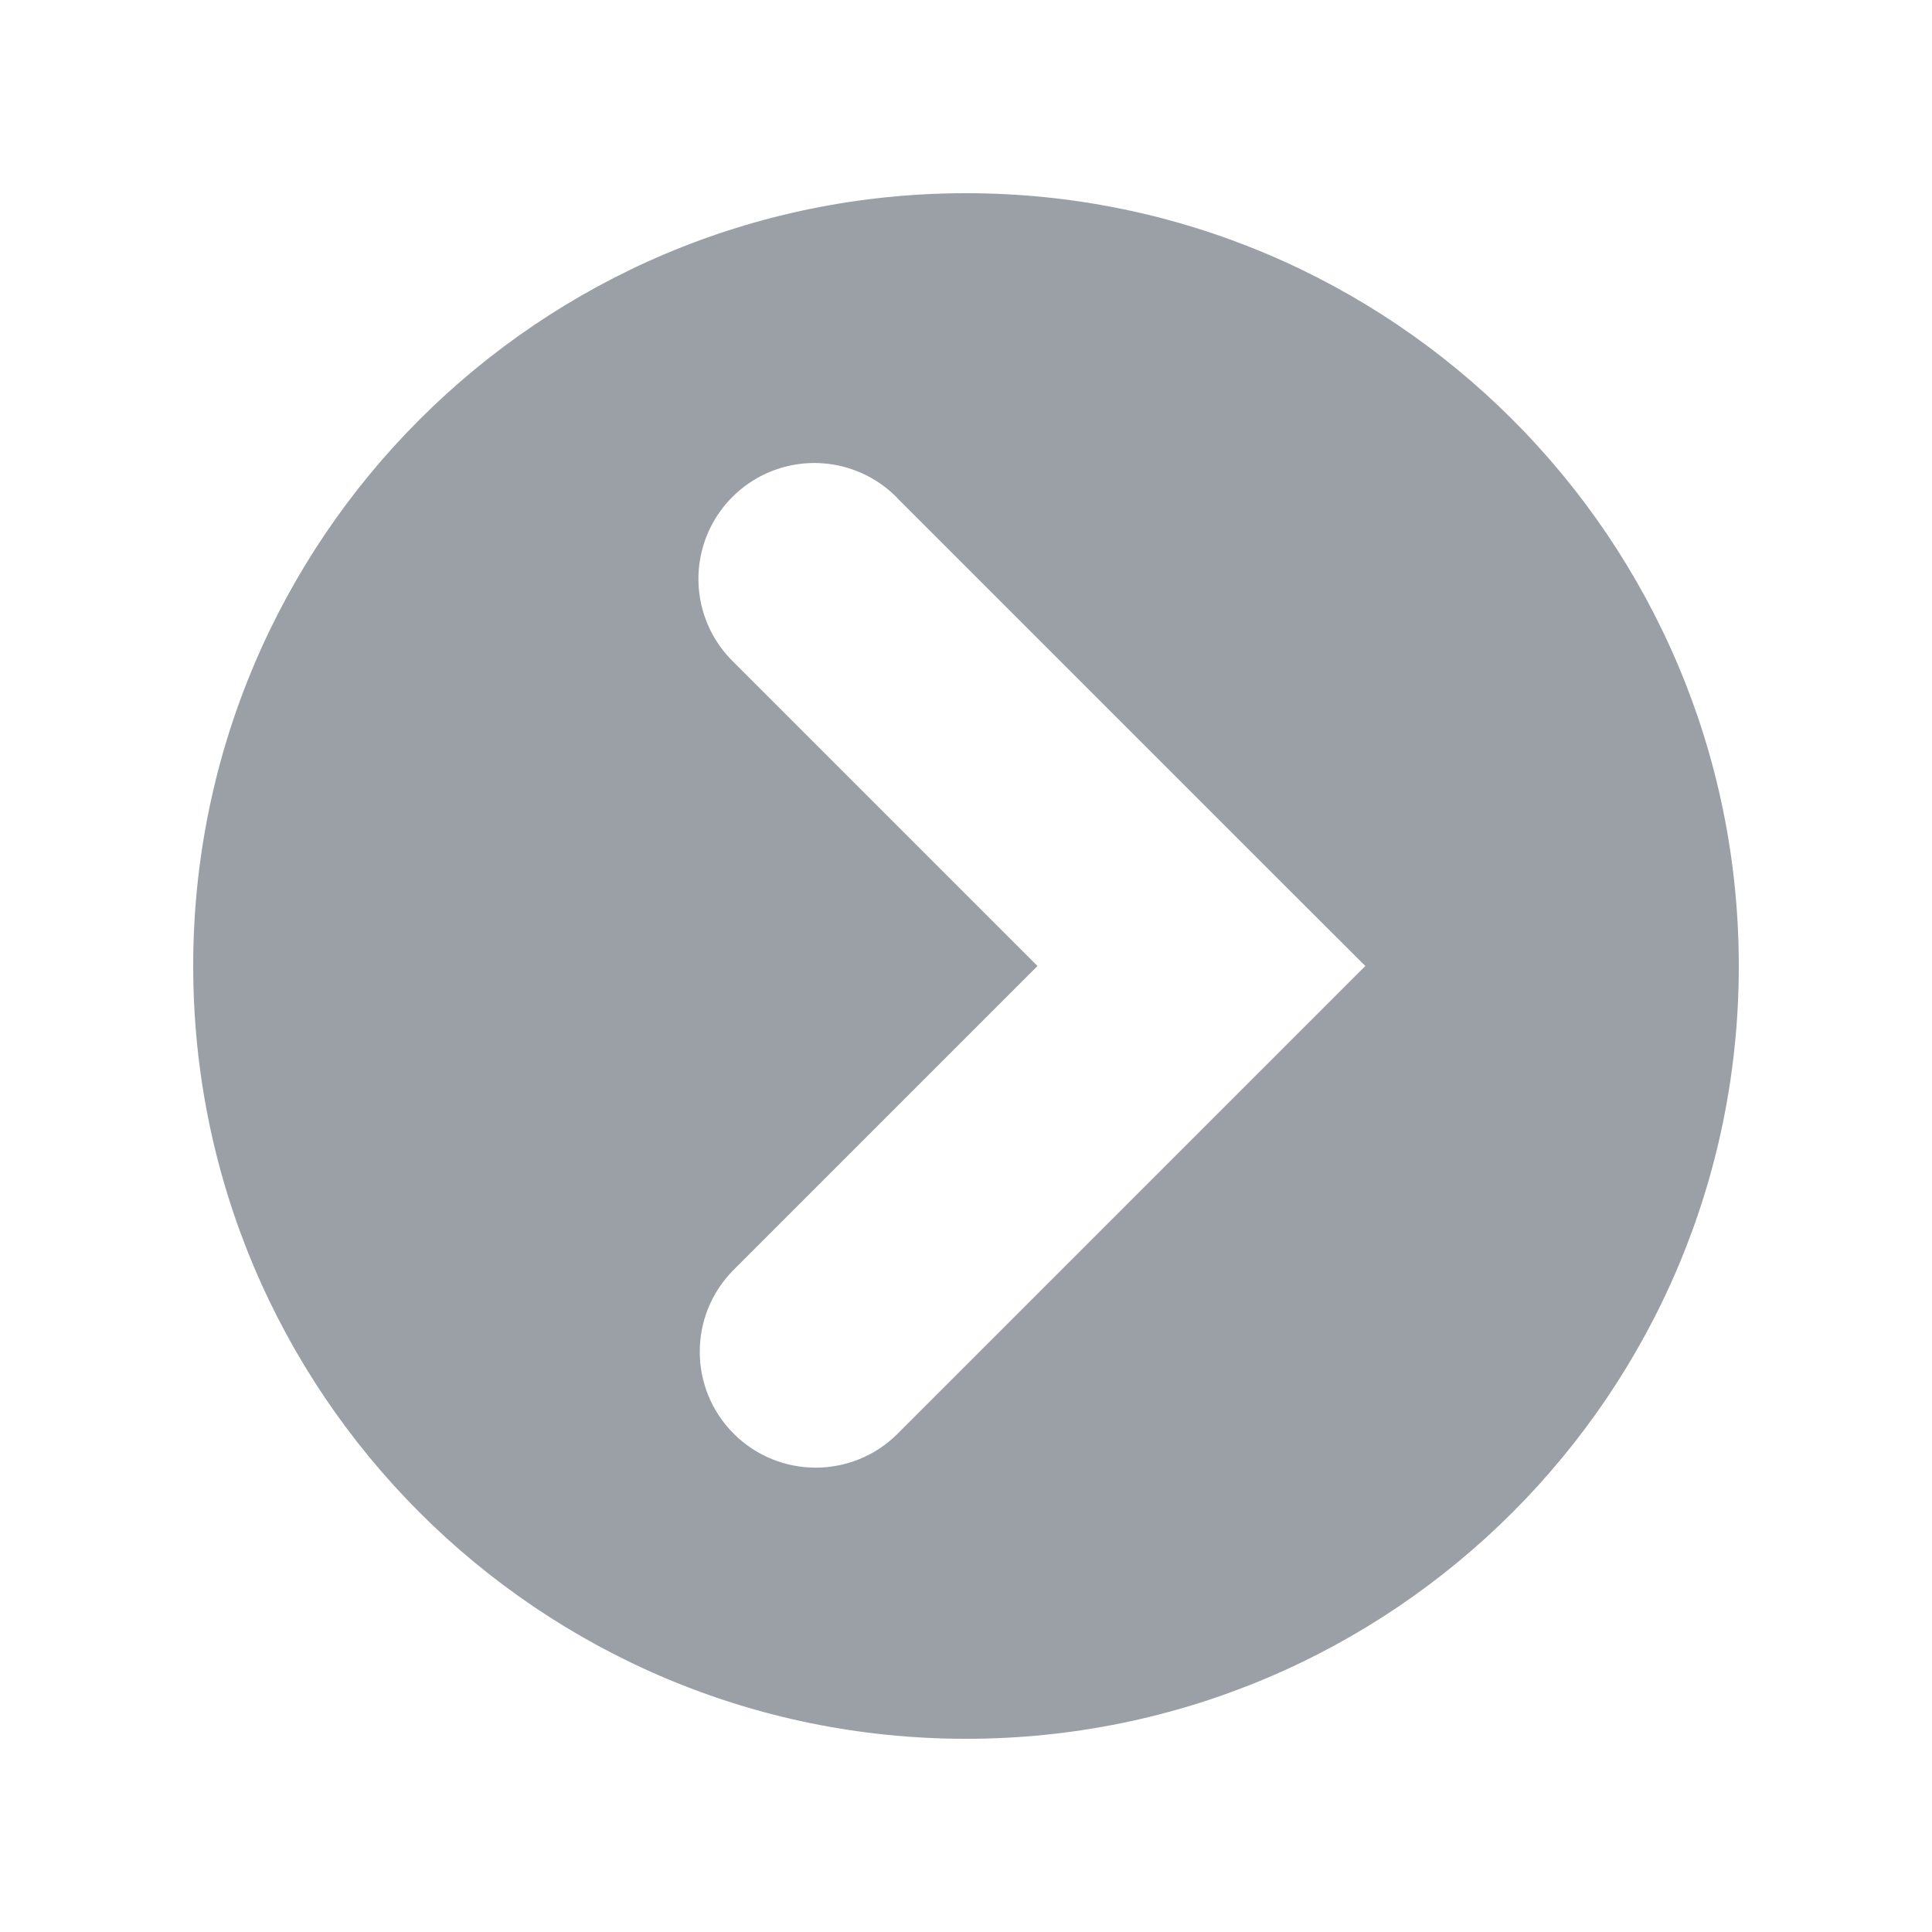
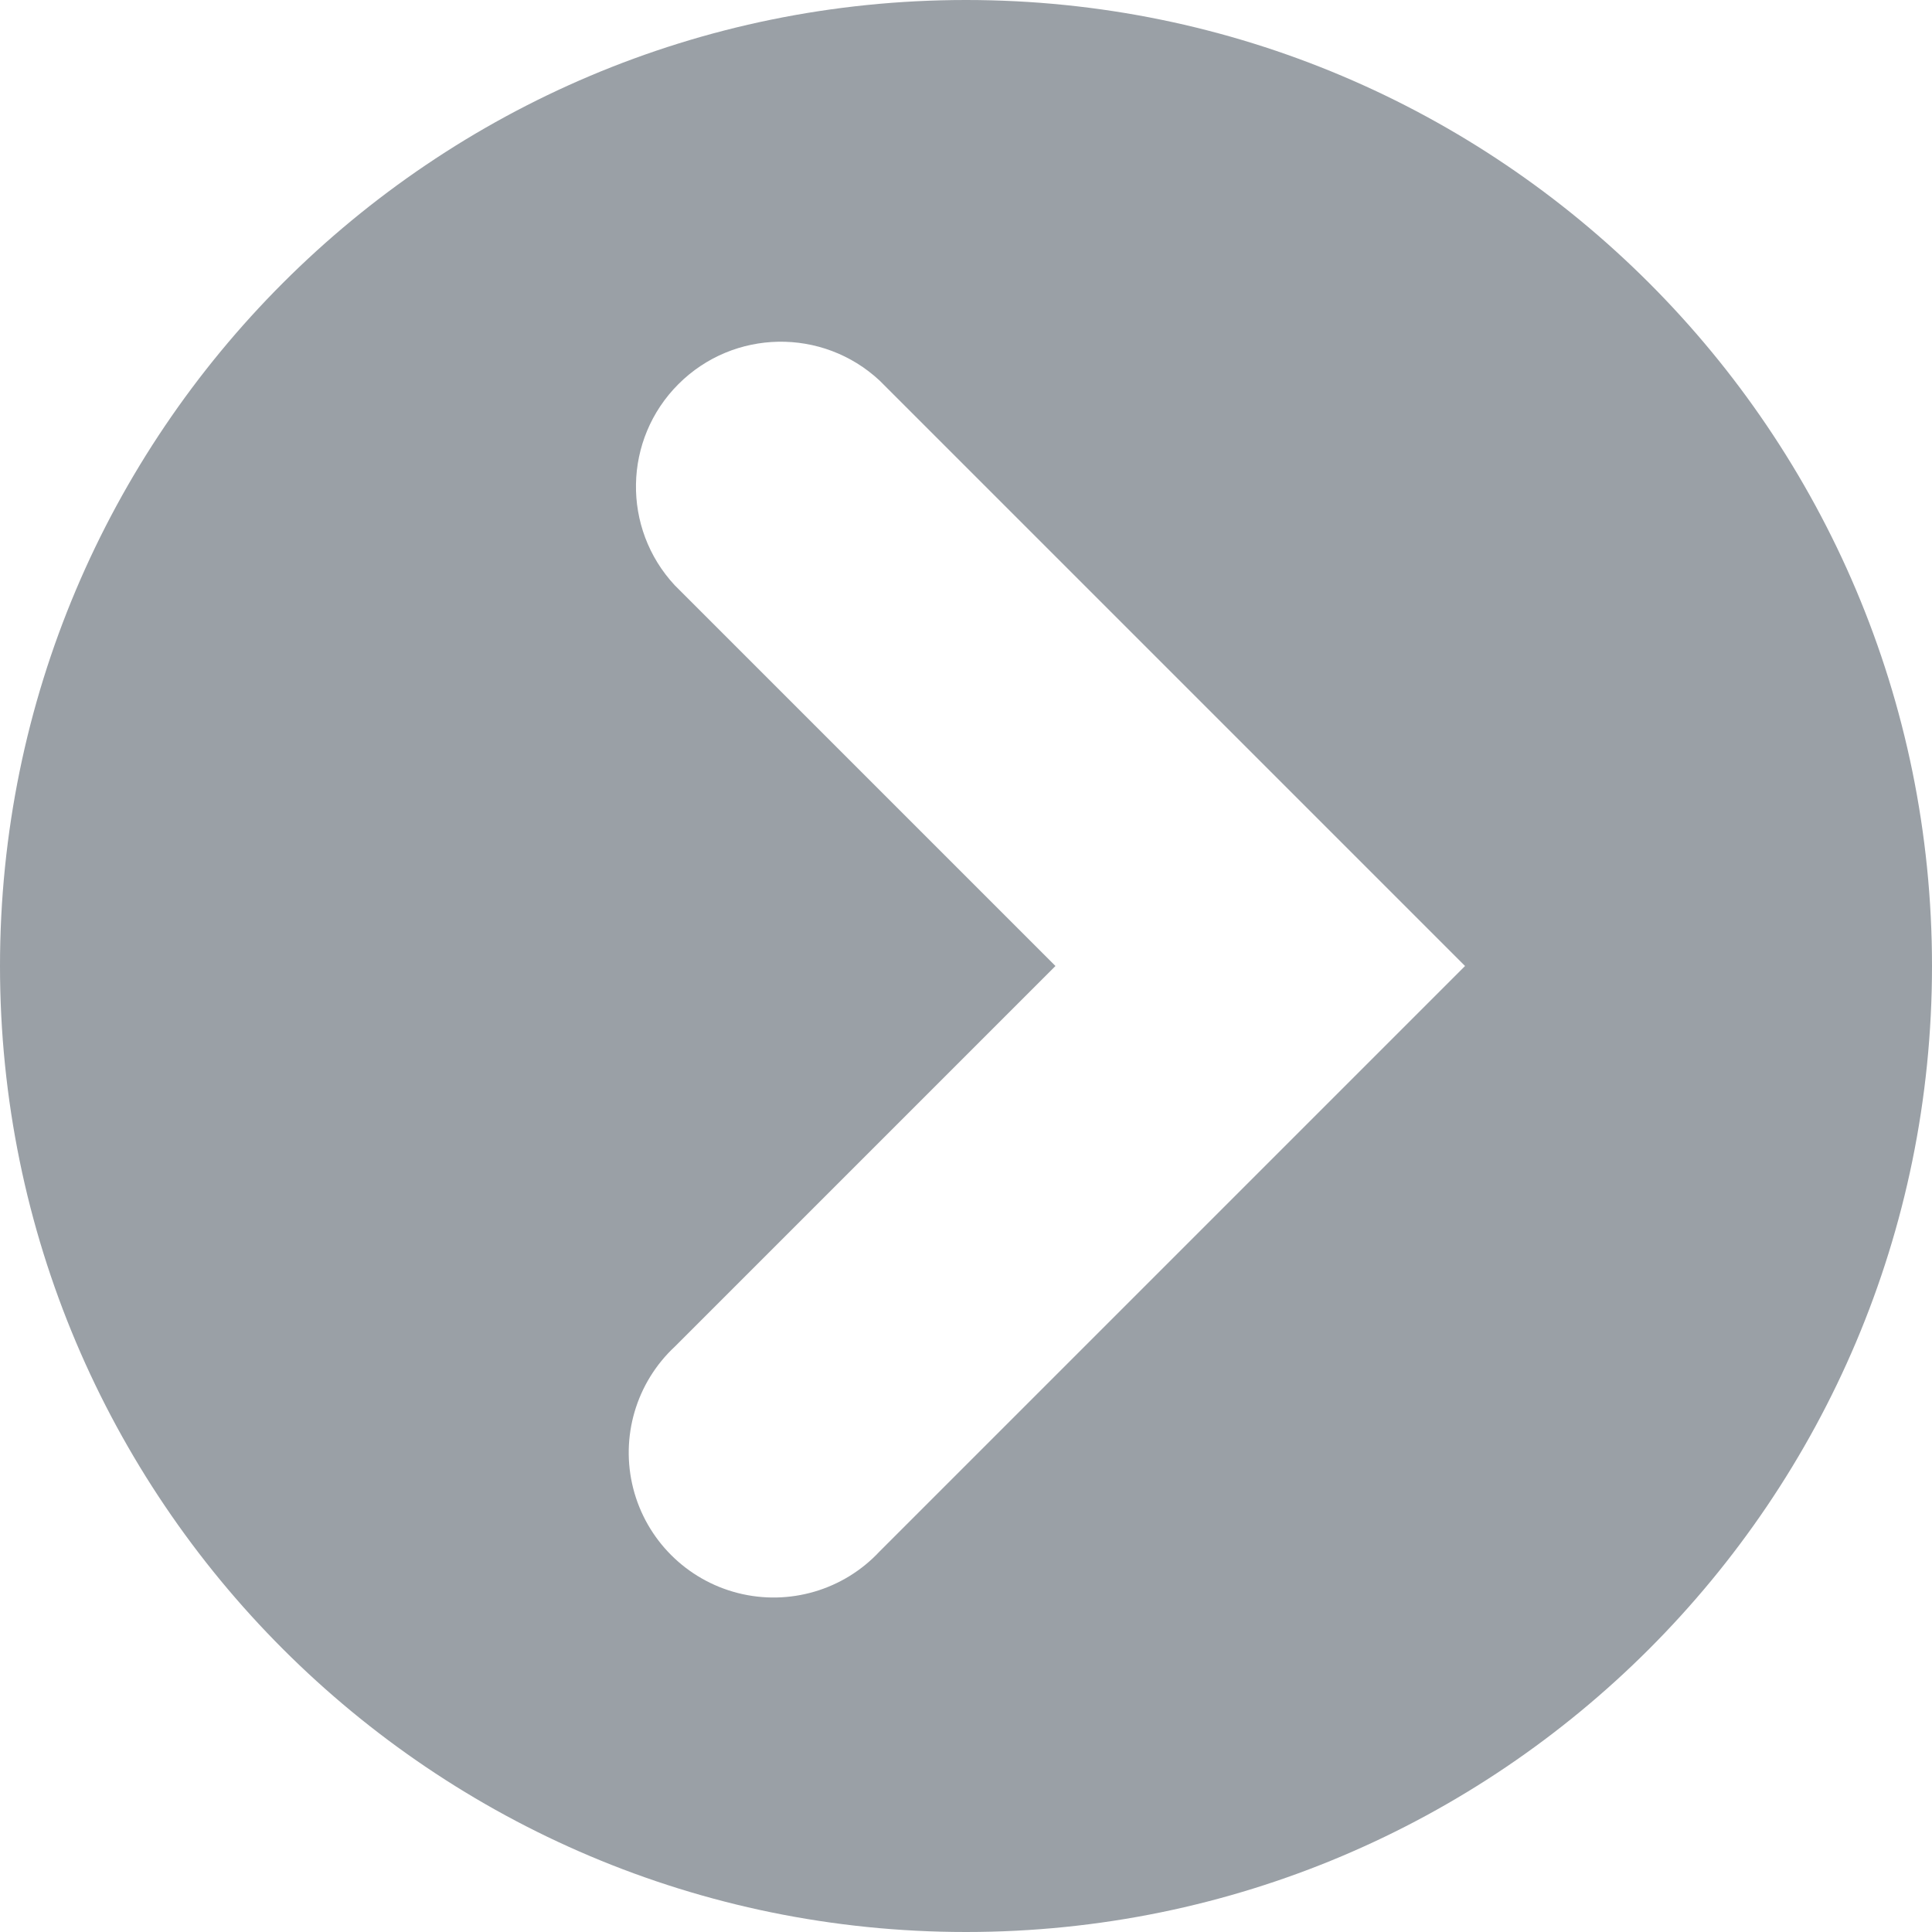
<svg xmlns="http://www.w3.org/2000/svg" width="10" height="10" fill="none">
-   <path fill-rule="evenodd" clip-rule="evenodd" d="M5 9a4 4 0 100-8 4 4 0 000 8zm-.357-6.424a.6.6 0 10-.849.848L5.37 5 3.794 6.576a.6.6 0 00.849.848l2-2L7.067 5l-.425-.424-2-2z" fill="#9AA0A6" />
+   <path fill-rule="evenodd" clip-rule="evenodd" d="M5 10A5 5 0 105 0a5 5 0 000 10zm-.447-8.03a.75.75 0 00-1.06 1.06L5.463 5l-1.97 1.97a.75.75 0 101.06 1.06l2.5-2.5.53-.53-.53-.53-2.5-2.5z" fill="#9AA0A6" />
</svg>
